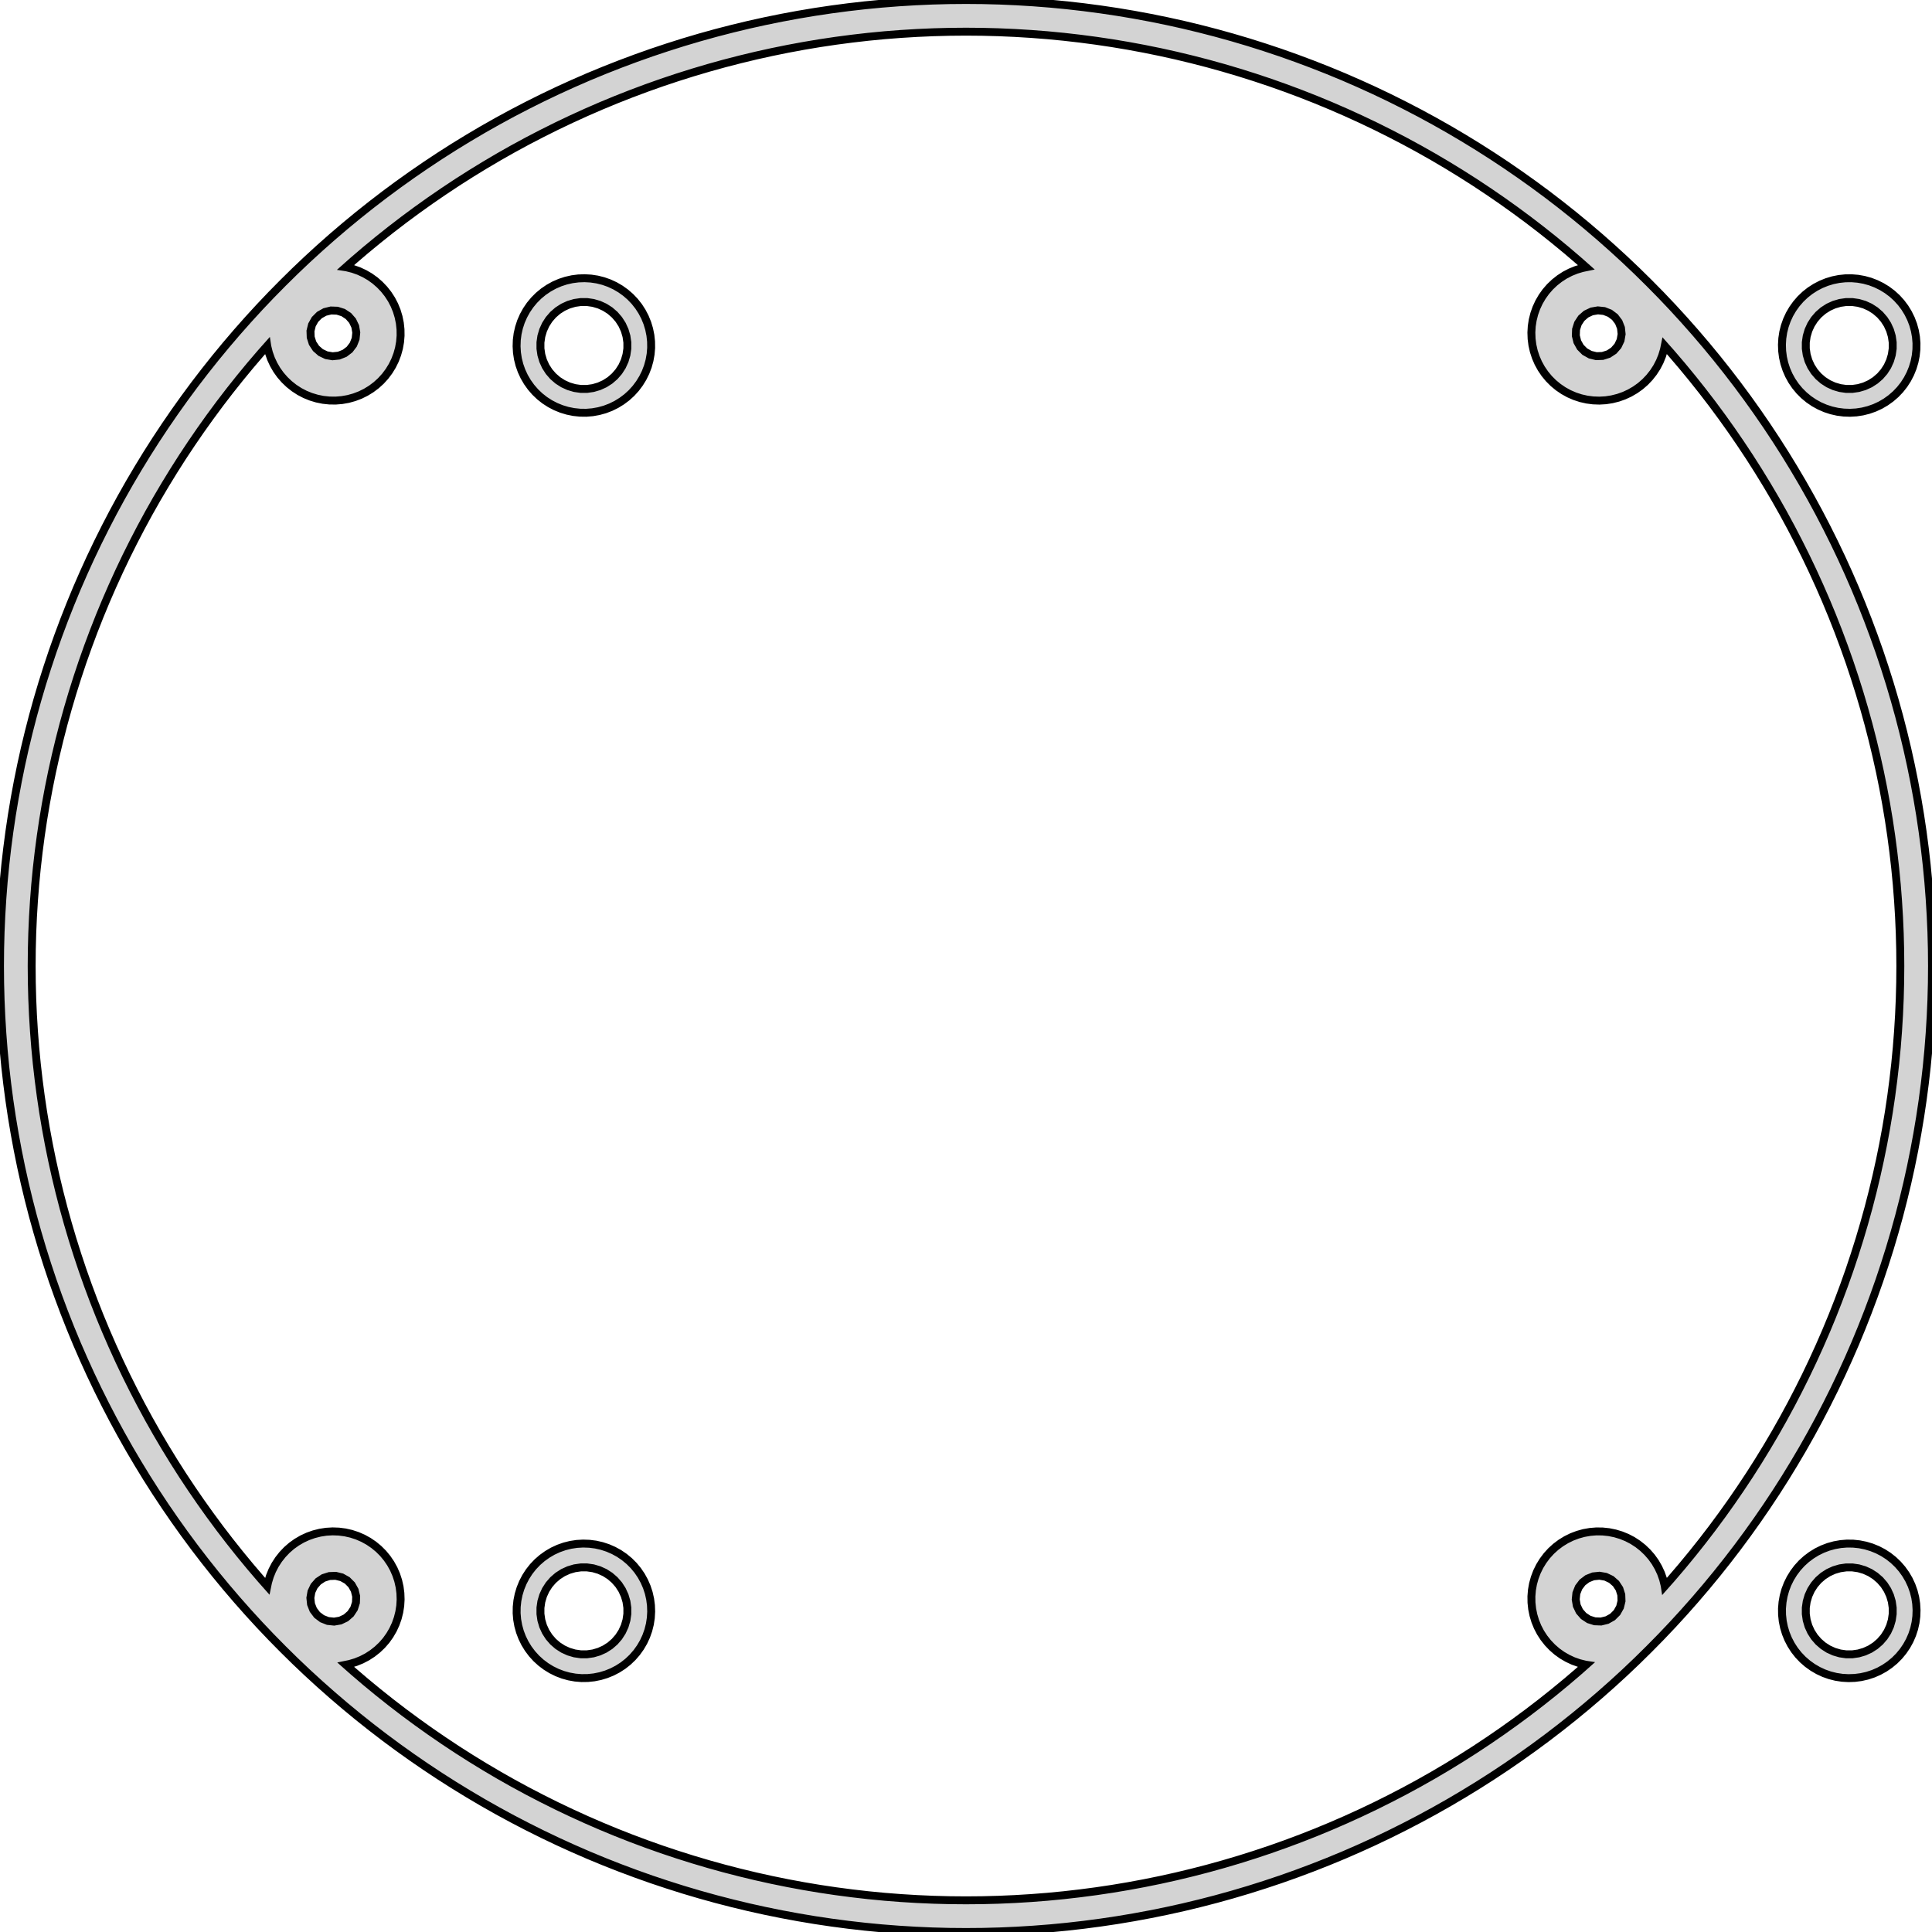
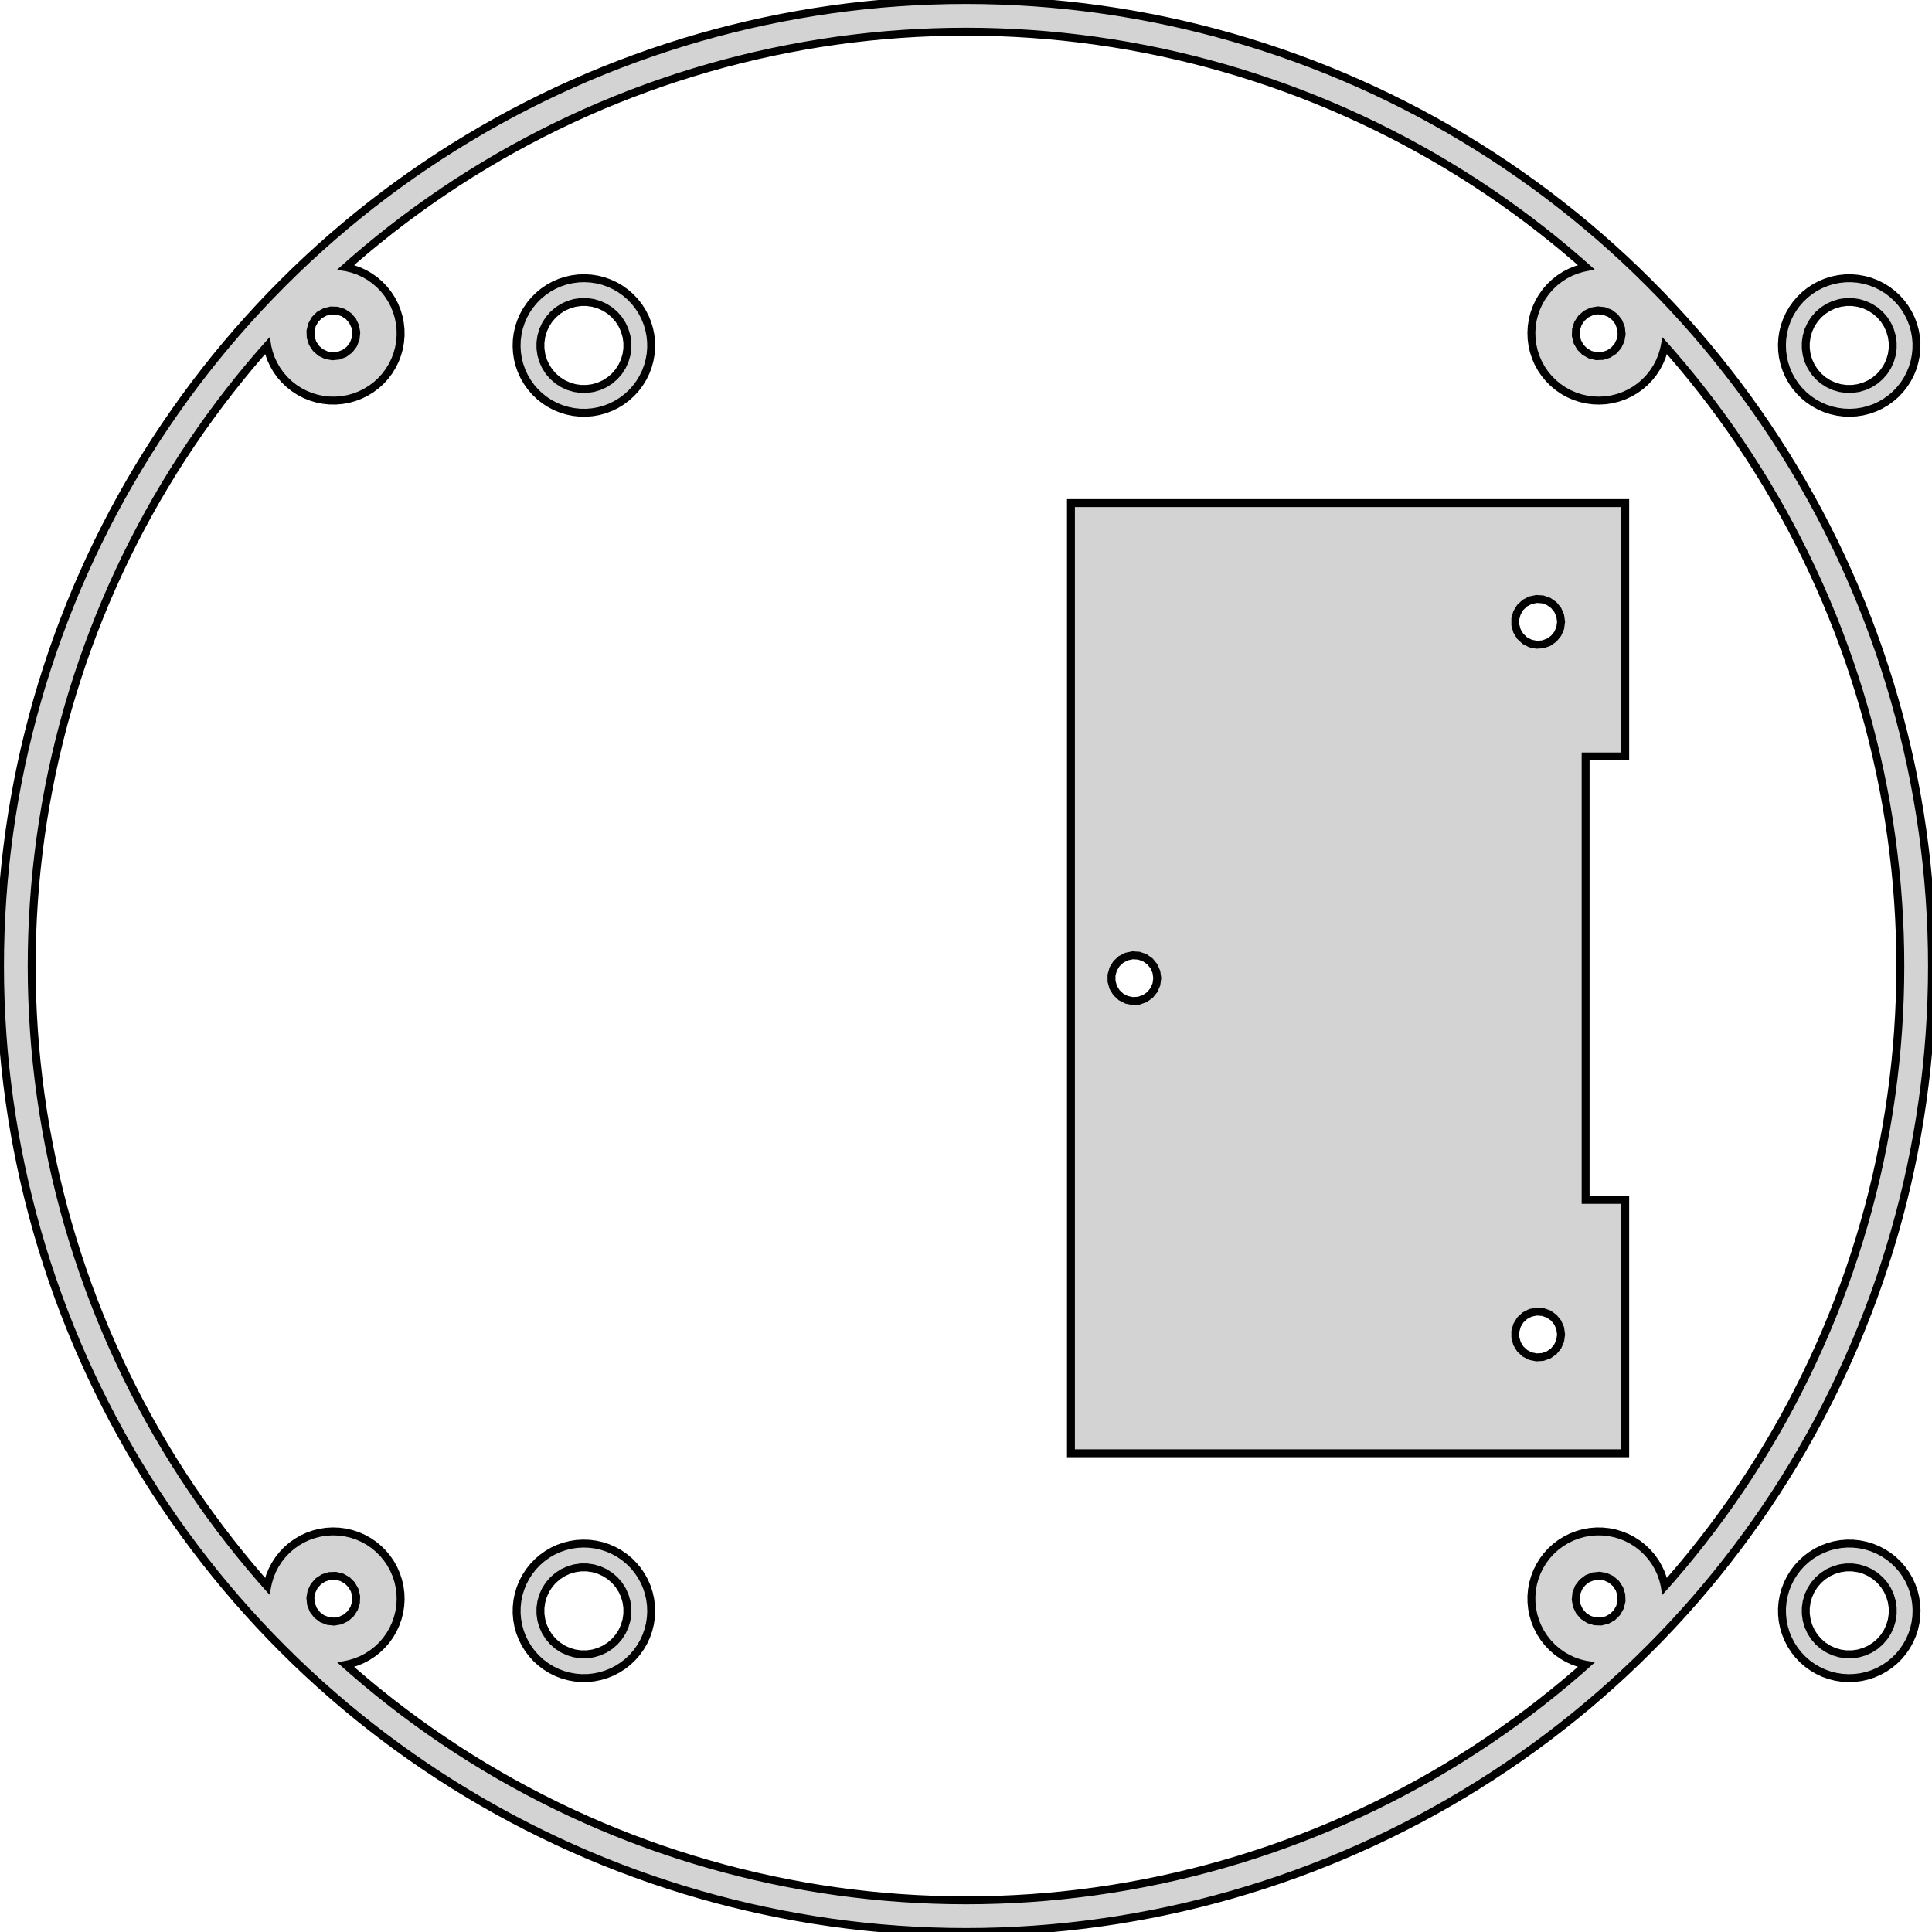
<svg xmlns="http://www.w3.org/2000/svg" width="122mm" height="122mm" viewBox="-61 -61 122 122" version="1.1" id="svg84">
  <defs id="defs88" />
  <path d=" M 1.065,60.991 L 2.129,60.963 L 3.192,60.916 L 4.255,60.851 L 5.316,60.768 L 6.376,60.666  L 7.434,60.545 L 8.49,60.406 L 9.543,60.249 L 10.592,60.073 L 11.639,59.879 L 12.683,59.667  L 13.722,59.437 L 14.757,59.188 L 15.788,58.922 L 16.814,58.637 L 17.835,58.335 L 18.85,58.014  L 19.86,57.677 L 20.863,57.321 L 21.86,56.948 L 22.851,56.558 L 23.835,56.151 L 24.811,55.726  L 25.78,55.285 L 26.741,54.826 L 27.693,54.351 L 28.638,53.86 L 29.573,53.352 L 30.5,52.828  L 31.417,52.287 L 32.325,51.731 L 33.223,51.159 L 34.111,50.571 L 34.988,49.968 L 35.855,49.35  L 36.711,48.717 L 37.555,48.069 L 38.389,47.406 L 39.21,46.729 L 40.02,46.037 L 40.817,45.332  L 41.602,44.613 L 42.374,43.88 L 43.133,43.133 L 43.88,42.374 L 44.613,41.602 L 45.332,40.817  L 46.037,40.02 L 46.729,39.21 L 47.406,38.389 L 48.069,37.555 L 48.717,36.711 L 49.35,35.855  L 49.968,34.988 L 50.571,34.111 L 51.159,33.223 L 51.731,32.325 L 52.287,31.417 L 52.828,30.5  L 53.352,29.573 L 53.86,28.638 L 54.351,27.693 L 54.826,26.741 L 55.285,25.78 L 55.726,24.811  L 56.151,23.835 L 56.558,22.851 L 56.948,21.86 L 57.321,20.863 L 57.677,19.86 L 58.014,18.85  L 58.335,17.835 L 58.637,16.814 L 58.922,15.788 L 59.188,14.757 L 59.437,13.722 L 59.667,12.683  L 59.879,11.639 L 60.073,10.592 L 60.249,9.543 L 60.406,8.49 L 60.545,7.434 L 60.666,6.376  L 60.768,5.316 L 60.851,4.255 L 60.916,3.192 L 60.963,2.129 L 60.991,1.065 L 61,-0  L 60.991,-1.065 L 60.963,-2.129 L 60.916,-3.192 L 60.851,-4.255 L 60.768,-5.316 L 60.666,-6.376  L 60.545,-7.434 L 60.406,-8.49 L 60.249,-9.543 L 60.073,-10.592 L 59.879,-11.639 L 59.667,-12.683  L 59.437,-13.722 L 59.188,-14.757 L 58.922,-15.788 L 58.637,-16.814 L 58.335,-17.835 L 58.014,-18.85  L 57.677,-19.86 L 57.321,-20.863 L 56.948,-21.86 L 56.558,-22.851 L 56.151,-23.835 L 55.726,-24.811  L 55.285,-25.78 L 54.826,-26.741 L 54.351,-27.693 L 53.86,-28.638 L 53.352,-29.573 L 52.828,-30.5  L 52.287,-31.417 L 51.731,-32.325 L 51.159,-33.223 L 50.571,-34.111 L 49.968,-34.988 L 49.35,-35.855  L 48.717,-36.711 L 48.069,-37.555 L 47.406,-38.389 L 46.729,-39.21 L 46.037,-40.02 L 45.332,-40.817  L 44.613,-41.602 L 43.88,-42.374 L 43.133,-43.133 L 42.374,-43.88 L 41.602,-44.613 L 40.817,-45.332  L 40.02,-46.037 L 39.21,-46.729 L 38.389,-47.406 L 37.555,-48.069 L 36.711,-48.717 L 35.855,-49.35  L 34.988,-49.968 L 34.111,-50.571 L 33.223,-51.159 L 32.325,-51.731 L 31.417,-52.287 L 30.5,-52.828  L 29.573,-53.352 L 28.638,-53.86 L 27.693,-54.351 L 26.741,-54.826 L 25.78,-55.285 L 24.811,-55.726  L 23.835,-56.151 L 22.851,-56.558 L 21.86,-56.948 L 20.863,-57.321 L 19.86,-57.677 L 18.85,-58.014  L 17.835,-58.335 L 16.814,-58.637 L 15.788,-58.922 L 14.757,-59.188 L 13.722,-59.437 L 12.683,-59.667  L 11.639,-59.879 L 10.592,-60.073 L 9.543,-60.249 L 8.49,-60.406 L 7.434,-60.545 L 6.376,-60.666  L 5.316,-60.768 L 4.255,-60.851 L 3.192,-60.916 L 2.129,-60.963 L 1.065,-60.991 L 0,-61  L -1.065,-60.991 L -2.129,-60.963 L -3.192,-60.916 L -4.255,-60.851 L -5.316,-60.768 L -6.376,-60.666  L -7.434,-60.545 L -8.49,-60.406 L -9.543,-60.249 L -10.592,-60.073 L -11.639,-59.879 L -12.683,-59.667  L -13.722,-59.437 L -14.757,-59.188 L -15.788,-58.922 L -16.814,-58.637 L -17.835,-58.335 L -18.85,-58.014  L -19.86,-57.677 L -20.863,-57.321 L -21.86,-56.948 L -22.851,-56.558 L -23.835,-56.151 L -24.811,-55.726  L -25.78,-55.285 L -26.741,-54.826 L -27.693,-54.351 L -28.638,-53.86 L -29.573,-53.352 L -30.5,-52.828  L -31.417,-52.287 L -32.325,-51.731 L -33.223,-51.159 L -34.111,-50.571 L -34.988,-49.968 L -35.855,-49.35  L -36.711,-48.717 L -37.555,-48.069 L -38.389,-47.406 L -39.21,-46.729 L -40.02,-46.037 L -40.817,-45.332  L -41.602,-44.613 L -42.374,-43.88 L -43.133,-43.133 L -43.88,-42.374 L -44.613,-41.602 L -45.332,-40.817  L -46.037,-40.02 L -46.729,-39.21 L -47.406,-38.389 L -48.069,-37.555 L -48.717,-36.711 L -49.35,-35.855  L -49.968,-34.988 L -50.571,-34.111 L -51.159,-33.223 L -51.731,-32.325 L -52.287,-31.417 L -52.828,-30.5  L -53.352,-29.573 L -53.86,-28.638 L -54.351,-27.693 L -54.826,-26.741 L -55.285,-25.78 L -55.726,-24.811  L -56.151,-23.835 L -56.558,-22.851 L -56.948,-21.86 L -57.321,-20.863 L -57.677,-19.86 L -58.014,-18.85  L -58.335,-17.835 L -58.637,-16.814 L -58.922,-15.788 L -59.188,-14.757 L -59.437,-13.722 L -59.667,-12.683  L -59.879,-11.639 L -60.073,-10.592 L -60.249,-9.543 L -60.406,-8.49 L -60.545,-7.434 L -60.666,-6.376  L -60.768,-5.316 L -60.851,-4.255 L -60.916,-3.192 L -60.963,-2.129 L -60.991,-1.065 L -61,-0  L -60.991,1.065 L -60.963,2.129 L -60.916,3.192 L -60.851,4.255 L -60.768,5.316 L -60.666,6.376  L -60.545,7.434 L -60.406,8.49 L -60.249,9.543 L -60.073,10.592 L -59.879,11.639 L -59.667,12.683  L -59.437,13.722 L -59.188,14.757 L -58.922,15.788 L -58.637,16.814 L -58.335,17.835 L -58.014,18.85  L -57.677,19.86 L -57.321,20.863 L -56.948,21.86 L -56.558,22.851 L -56.151,23.835 L -55.726,24.811  L -55.285,25.78 L -54.826,26.741 L -54.351,27.693 L -53.86,28.638 L -53.352,29.573 L -52.828,30.5  L -52.287,31.417 L -51.731,32.325 L -51.159,33.223 L -50.571,34.111 L -49.968,34.988 L -49.35,35.855  L -48.717,36.711 L -48.069,37.555 L -47.406,38.389 L -46.729,39.21 L -46.037,40.02 L -45.332,40.817  L -44.613,41.602 L -43.88,42.374 L -43.133,43.133 L -42.374,43.88 L -41.602,44.613 L -40.817,45.332  L -40.02,46.037 L -39.21,46.729 L -38.389,47.406 L -37.555,48.069 L -36.711,48.717 L -35.855,49.35  L -34.988,49.968 L -34.111,50.571 L -33.223,51.159 L -32.325,51.731 L -31.417,52.287 L -30.5,52.828  L -29.573,53.352 L -28.638,53.86 L -27.693,54.351 L -26.741,54.826 L -25.78,55.285 L -24.811,55.726  L -23.835,56.151 L -22.851,56.558 L -21.86,56.948 L -20.863,57.321 L -19.86,57.677 L -18.85,58.014  L -17.835,58.335 L -16.814,58.637 L -15.788,58.922 L -14.757,59.188 L -13.722,59.437 L -12.683,59.667  L -11.639,59.879 L -10.592,60.073 L -9.543,60.249 L -8.49,60.406 L -7.434,60.545 L -6.376,60.666  L -5.316,60.768 L -4.255,60.851 L -3.192,60.916 L -2.129,60.963 L -1.065,60.991 L 0,61  z M -1.03,58.991 L -2.059,58.964 L -3.088,58.919 L -4.116,58.856 L -5.142,58.776 L -6.167,58.677  L -7.19,58.56 L -8.211,58.426 L -9.23,58.274 L -10.245,58.104 L -11.258,57.916 L -12.267,57.711  L -13.272,57.488 L -14.273,57.247 L -15.27,56.99 L -16.263,56.714 L -17.25,56.422 L -18.232,56.112  L -19.209,55.786 L -20.179,55.442 L -21.144,55.081 L -22.102,54.704 L -23.053,54.31 L -23.997,53.899  L -24.934,53.472 L -25.864,53.029 L -26.785,52.569 L -27.699,52.094 L -28.604,51.603 L -29.5,51.096  L -30.387,50.573 L -31.265,50.035 L -32.134,49.482 L -32.992,48.913 L -33.841,48.33 L -34.679,47.732  L -35.507,47.12 L -36.324,46.493 L -37.13,45.852 L -37.925,45.197 L -38.708,44.528 L -39.164,44.124  L -38.916,44.073 L -38.534,43.958 L -38.165,43.808 L -37.812,43.624 L -37.478,43.407 L -37.165,43.16  L -36.877,42.886 L -36.615,42.585 L -36.384,42.261 L -36.183,41.916 L -36.016,41.555 L -35.883,41.179  L -35.786,40.793 L -35.725,40.399 L -35.702,40.001 L -35.716,39.603 L -35.767,39.208 L -35.855,38.819  L -35.979,38.441 L -36.138,38.075 L -36.33,37.727 L -36.555,37.397 L -36.809,37.09 L -37.09,36.809  L -37.397,36.555 L -37.727,36.33 L -38.075,36.138 L -38.441,35.979 L -38.819,35.855 L -39.208,35.767  L -39.603,35.716 L -40.001,35.702 L -40.399,35.725 L -40.793,35.786 L -41.179,35.883 L -41.555,36.016  L -41.916,36.183 L -42.261,36.384 L -42.585,36.615 L -42.886,36.877 L -43.16,37.165 L -43.407,37.478  L -43.624,37.812 L -43.808,38.165 L -43.958,38.534 L -44.073,38.916 L -44.124,39.164 L -44.528,38.708  L -45.197,37.925 L -45.852,37.13 L -46.493,36.324 L -47.12,35.507 L -47.732,34.679 L -48.33,33.841  L -48.913,32.992 L -49.482,32.134 L -50.035,31.265 L -50.573,30.387 L -51.096,29.5 L -51.603,28.604  L -52.094,27.699 L -52.569,26.785 L -53.029,25.864 L -53.472,24.934 L -53.899,23.997 L -54.31,23.053  L -54.704,22.102 L -55.081,21.144 L -55.442,20.179 L -55.786,19.209 L -56.112,18.232 L -56.422,17.25  L -56.714,16.263 L -56.99,15.27 L -57.247,14.273 L -57.488,13.272 L -57.711,12.267 L -57.916,11.258  L -58.104,10.245 L -58.274,9.23 L -58.426,8.211 L -58.56,7.19 L -58.677,6.167 L -58.776,5.142  L -58.856,4.116 L -58.919,3.088 L -58.964,2.059 L -58.991,1.03 L -59,-0 L -58.991,-1.03  L -58.964,-2.059 L -58.919,-3.088 L -58.856,-4.116 L -58.776,-5.142 L -58.677,-6.167 L -58.56,-7.19  L -58.426,-8.211 L -58.274,-9.23 L -58.104,-10.245 L -57.916,-11.258 L -57.711,-12.267 L -57.488,-13.272  L -57.247,-14.273 L -56.99,-15.27 L -56.714,-16.263 L -56.422,-17.25 L -56.112,-18.232 L -55.786,-19.209  L -55.442,-20.179 L -55.081,-21.144 L -54.704,-22.102 L -54.31,-23.053 L -53.899,-23.997 L -53.472,-24.934  L -53.029,-25.864 L -52.569,-26.785 L -52.094,-27.699 L -51.603,-28.604 L -51.096,-29.5 L -50.573,-30.387  L -50.035,-31.265 L -49.482,-32.134 L -48.913,-32.992 L -48.33,-33.841 L -47.732,-34.679 L -47.12,-35.507  L -46.493,-36.324 L -45.852,-37.13 L -45.197,-37.925 L -44.528,-38.708 L -44.125,-39.162 L -44.117,-39.11  L -44.02,-38.724 L -43.888,-38.348 L -43.72,-37.987 L -43.52,-37.642 L -43.288,-37.318 L -43.026,-37.018  L -42.738,-36.743 L -42.425,-36.496 L -42.091,-36.279 L -41.738,-36.095 L -41.369,-35.945 L -40.987,-35.83  L -40.597,-35.751 L -40.2,-35.709 L -39.802,-35.704 L -39.405,-35.737 L -39.013,-35.806 L -38.629,-35.913  L -38.256,-36.054 L -37.899,-36.23 L -37.559,-36.439 L -37.241,-36.678 L -36.946,-36.946 L -36.678,-37.241  L -36.439,-37.559 L -36.23,-37.899 L -36.054,-38.256 L -35.913,-38.629 L -35.806,-39.013 L -35.737,-39.405  L -35.704,-39.802 L -35.709,-40.2 L -35.751,-40.597 L -35.83,-40.987 L -35.945,-41.369 L -36.095,-41.738  L -36.279,-42.091 L -36.496,-42.425 L -36.743,-42.738 L -37.018,-43.026 L -37.318,-43.288 L -37.642,-43.52  L -37.987,-43.72 L -38.348,-43.888 L -38.724,-44.02 L -39.11,-44.117 L -39.162,-44.125 L -38.708,-44.528  L -37.925,-45.197 L -37.13,-45.852 L -36.324,-46.493 L -35.507,-47.12 L -34.679,-47.732 L -33.841,-48.33  L -32.992,-48.913 L -32.134,-49.482 L -31.265,-50.035 L -30.387,-50.573 L -29.5,-51.096 L -28.604,-51.603  L -27.699,-52.094 L -26.785,-52.569 L -25.864,-53.029 L -24.934,-53.472 L -23.997,-53.899 L -23.053,-54.31  L -22.102,-54.704 L -21.144,-55.081 L -20.179,-55.442 L -19.209,-55.786 L -18.232,-56.112 L -17.25,-56.422  L -16.263,-56.714 L -15.27,-56.99 L -14.273,-57.247 L -13.272,-57.488 L -12.267,-57.711 L -11.258,-57.916  L -10.245,-58.104 L -9.23,-58.274 L -8.211,-58.426 L -7.19,-58.56 L -6.167,-58.677 L -5.142,-58.776  L -4.116,-58.856 L -3.088,-58.919 L -2.059,-58.964 L -1.03,-58.991 L 0,-59 L 1.03,-58.991  L 2.059,-58.964 L 3.088,-58.919 L 4.116,-58.856 L 5.142,-58.776 L 6.167,-58.677 L 7.19,-58.56  L 8.211,-58.426 L 9.23,-58.274 L 10.245,-58.104 L 11.258,-57.916 L 12.267,-57.711 L 13.272,-57.488  L 14.273,-57.247 L 15.27,-56.99 L 16.263,-56.714 L 17.25,-56.422 L 18.232,-56.112 L 19.209,-55.786  L 20.179,-55.442 L 21.144,-55.081 L 22.102,-54.704 L 23.053,-54.31 L 23.997,-53.899 L 24.934,-53.472  L 25.864,-53.029 L 26.785,-52.569 L 27.699,-52.094 L 28.604,-51.603 L 29.5,-51.096 L 30.387,-50.573  L 31.265,-50.035 L 32.134,-49.482 L 32.992,-48.913 L 33.841,-48.33 L 34.679,-47.732 L 35.507,-47.12  L 36.324,-46.493 L 37.13,-45.852 L 37.925,-45.197 L 38.708,-44.528 L 39.164,-44.124 L 38.916,-44.073  L 38.534,-43.958 L 38.165,-43.808 L 37.812,-43.624 L 37.478,-43.407 L 37.165,-43.16 L 36.877,-42.886  L 36.615,-42.585 L 36.384,-42.261 L 36.183,-41.916 L 36.016,-41.555 L 35.883,-41.179 L 35.786,-40.793  L 35.725,-40.399 L 35.702,-40.001 L 35.716,-39.603 L 35.767,-39.208 L 35.855,-38.819 L 35.979,-38.441  L 36.138,-38.075 L 36.33,-37.727 L 36.555,-37.397 L 36.809,-37.09 L 37.09,-36.809 L 37.397,-36.555  L 37.727,-36.33 L 38.075,-36.138 L 38.441,-35.979 L 38.819,-35.855 L 39.208,-35.767 L 39.603,-35.716  L 40.001,-35.702 L 40.399,-35.725 L 40.793,-35.786 L 41.179,-35.883 L 41.555,-36.016 L 41.916,-36.183  L 42.261,-36.384 L 42.585,-36.615 L 42.886,-36.877 L 43.16,-37.165 L 43.407,-37.478 L 43.624,-37.812  L 43.808,-38.165 L 43.958,-38.534 L 44.073,-38.916 L 44.124,-39.164 L 44.528,-38.708 L 45.197,-37.925  L 45.852,-37.13 L 46.493,-36.324 L 47.12,-35.507 L 47.732,-34.679 L 48.33,-33.841 L 48.913,-32.992  L 49.482,-32.134 L 50.035,-31.265 L 50.573,-30.387 L 51.096,-29.5 L 51.603,-28.604 L 52.094,-27.699  L 52.569,-26.785 L 53.029,-25.864 L 53.472,-24.934 L 53.899,-23.997 L 54.31,-23.053 L 54.704,-22.102  L 55.081,-21.144 L 55.442,-20.179 L 55.786,-19.209 L 56.112,-18.232 L 56.422,-17.25 L 56.714,-16.263  L 56.99,-15.27 L 57.247,-14.273 L 57.488,-13.272 L 57.711,-12.267 L 57.916,-11.258 L 58.104,-10.245  L 58.274,-9.23 L 58.426,-8.211 L 58.56,-7.19 L 58.677,-6.167 L 58.776,-5.142 L 58.856,-4.116  L 58.919,-3.088 L 58.964,-2.059 L 58.991,-1.03 L 59,-0 L 58.991,1.03 L 58.964,2.059  L 58.919,3.088 L 58.856,4.116 L 58.776,5.142 L 58.677,6.167 L 58.56,7.19 L 58.426,8.211  L 58.274,9.23 L 58.104,10.245 L 57.916,11.258 L 57.711,12.267 L 57.488,13.272 L 57.247,14.273  L 56.99,15.27 L 56.714,16.263 L 56.422,17.25 L 56.112,18.232 L 55.786,19.209 L 55.442,20.179  L 55.081,21.144 L 54.704,22.102 L 54.31,23.053 L 53.899,23.997 L 53.472,24.934 L 53.029,25.864  L 52.569,26.785 L 52.094,27.699 L 51.603,28.604 L 51.096,29.5 L 50.573,30.387 L 50.035,31.265  L 49.482,32.134 L 48.913,32.992 L 48.33,33.841 L 47.732,34.679 L 47.12,35.507 L 46.493,36.324  L 45.852,37.13 L 45.197,37.925 L 44.528,38.708 L 44.125,39.162 L 44.117,39.11 L 44.02,38.724  L 43.888,38.348 L 43.72,37.987 L 43.52,37.642 L 43.288,37.318 L 43.026,37.018 L 42.738,36.743  L 42.425,36.496 L 42.091,36.279 L 41.738,36.095 L 41.369,35.945 L 40.987,35.83 L 40.597,35.751  L 40.2,35.709 L 39.802,35.704 L 39.405,35.737 L 39.013,35.806 L 38.629,35.913 L 38.256,36.054  L 37.899,36.23 L 37.559,36.439 L 37.241,36.678 L 36.946,36.946 L 36.678,37.241 L 36.439,37.559  L 36.23,37.899 L 36.054,38.256 L 35.913,38.629 L 35.806,39.013 L 35.737,39.405 L 35.704,39.802  L 35.709,40.2 L 35.751,40.597 L 35.83,40.987 L 35.945,41.369 L 36.095,41.738 L 36.279,42.091  L 36.496,42.425 L 36.743,42.738 L 37.018,43.026 L 37.318,43.288 L 37.642,43.52 L 37.987,43.72  L 38.348,43.888 L 38.724,44.02 L 39.11,44.117 L 39.162,44.125 L 38.708,44.528 L 37.925,45.197  L 37.13,45.852 L 36.324,46.493 L 35.507,47.12 L 34.679,47.732 L 33.841,48.33 L 32.992,48.913  L 32.134,49.482 L 31.265,50.035 L 30.387,50.573 L 29.5,51.096 L 28.604,51.603 L 27.699,52.094  L 26.785,52.569 L 25.864,53.029 L 24.934,53.472 L 23.997,53.899 L 23.053,54.31 L 22.102,54.704  L 21.144,55.081 L 20.179,55.442 L 19.209,55.786 L 18.232,56.112 L 17.25,56.422 L 16.263,56.714  L 15.27,56.99 L 14.273,57.247 L 13.272,57.488 L 12.267,57.711 L 11.258,57.916 L 10.245,58.104  L 9.23,58.274 L 8.211,58.426 L 7.19,58.56 L 6.167,58.677 L 5.142,58.776 L 4.116,58.856  L 3.088,58.919 L 2.059,58.964 L 1.03,58.991 L 0,59 z M 39.42,-38.603 L 39.075,-38.796 L 38.796,-39.075 L 38.603,-39.42 L 38.509,-39.803 L 38.523,-40.198  L 38.642,-40.574 L 38.859,-40.904 L 39.156,-41.164 L 39.513,-41.334 L 39.902,-41.401 L 40.295,-41.36  L 40.662,-41.215 L 40.977,-40.977 L 41.215,-40.662 L 41.36,-40.295 L 41.401,-39.902 L 41.334,-39.513  L 41.164,-39.156 L 40.904,-38.859 L 40.574,-38.642 L 40.198,-38.523 L 39.803,-38.509 z M -40.39,-38.569 L -40.747,-38.739 L -41.044,-38.999 L -41.261,-39.329 L -41.38,-39.705 L -41.394,-40.1  L -41.3,-40.483 L -41.107,-40.828 L -40.828,-41.107 L -40.483,-41.3 L -40.1,-41.394 L -39.705,-41.38  L -39.329,-41.261 L -38.999,-41.044 L -38.739,-40.747 L -38.569,-40.39 L -38.502,-40.001 L -38.543,-39.608  L -38.688,-39.241 L -38.926,-38.926 L -39.241,-38.688 L -39.608,-38.543 L -40.001,-38.502 z M 39.705,41.38 L 39.329,41.261 L 38.999,41.044 L 38.739,40.747 L 38.569,40.39 L 38.502,40.001  L 38.543,39.608 L 38.688,39.241 L 38.926,38.926 L 39.241,38.688 L 39.608,38.543 L 40.001,38.502  L 40.39,38.569 L 40.747,38.739 L 41.044,38.999 L 41.261,39.329 L 41.38,39.705 L 41.394,40.1  L 41.3,40.483 L 41.107,40.828 L 40.828,41.107 L 40.483,41.3 L 40.1,41.394 z M -40.295,41.36 L -40.662,41.215 L -40.977,40.977 L -41.215,40.662 L -41.36,40.295 L -41.401,39.902  L -41.334,39.513 L -41.164,39.156 L -40.904,38.859 L -40.574,38.642 L -40.198,38.523 L -39.803,38.509  L -39.42,38.603 L -39.075,38.796 L -38.796,39.075 L -38.603,39.42 L -38.509,39.803 L -38.523,40.198  L -38.642,40.574 L -38.859,40.904 L -39.156,41.164 L -39.513,41.334 L -39.902,41.401 z " stroke="black" fill="lightgray" stroke-width="0.5" id="path82" />
  <path d="m -28.379,-39.133 0.023,0.398 0.06,0.394 0.097,0.386 0.133,0.376 0.168,0.362 0.201,0.344 0.232,0.324 0.261,0.301 0.288,0.275 0.313,0.247 0.335,0.216 0.353,0.184 0.369,0.15 0.381,0.115 0.391,0.079 0.396,0.042 0.398,0.005 0.397,-0.033 0.392,-0.07 0.384,-0.106 0.372,-0.142 0.357,-0.176 0.339,-0.209 0.319,-0.239 0.295,-0.268 0.268,-0.295 0.239,-0.319 0.209,-0.339 0.176,-0.357 0.142,-0.372 0.106,-0.384 0.07,-0.392 0.033,-0.397 -0.005,-0.398 -0.042,-0.396 -0.079,-0.391 -0.115,-0.381 -0.15,-0.369 -0.184,-0.353 -0.216,-0.335 -0.247,-0.313 -0.275,-0.288 -0.301,-0.261 -0.324,-0.232 -0.344,-0.201 -0.362,-0.168 -0.376,-0.133 -0.386,-0.097 -0.394,-0.06 -0.398,-0.023 -0.398,0.014 -0.395,0.051 -0.389,0.088 -0.379,0.124 -0.365,0.159 -0.349,0.193 -0.329,0.224 -0.307,0.254 -0.282,0.282 -0.254,0.307 -0.224,0.329 -0.193,0.349 -0.159,0.365 -0.124,0.379 -0.088,0.389 -0.051,0.395 z m 1.507,0.146 v -0.392 l 0.056,-0.388 0.111,-0.377 0.163,-0.357 0.212,-0.33 0.257,-0.297 0.297,-0.257 0.33,-0.212 0.357,-0.163 0.377,-0.111 0.388,-0.056 h 0.392 l 0.388,0.056 0.377,0.111 0.357,0.163 0.33,0.212 0.296,0.257 0.257,0.297 0.212,0.33 0.163,0.357 0.111,0.377 0.056,0.388 v 0.392 l -0.056,0.388 -0.111,0.377 -0.163,0.357 -0.212,0.33 -0.257,0.296 -0.296,0.257 -0.33,0.212 -0.357,0.163 -0.377,0.111 -0.388,0.056 h -0.392 l -0.388,-0.056 -0.377,-0.111 -0.357,-0.163 -0.33,-0.212 -0.297,-0.257 -0.257,-0.296 -0.212,-0.33 -0.163,-0.357 -0.111,-0.377 z m -1.504,79.856 0.033,0.397 0.07,0.392 0.106,0.384 0.142,0.372 0.176,0.357 0.209,0.34 0.239,0.318 0.268,0.295 0.295,0.268 0.318,0.239 0.34,0.209 0.357,0.176 0.372,0.142 0.384,0.106 0.392,0.07 0.397,0.033 0.398,-0.005 0.396,-0.042 0.391,-0.079 0.381,-0.115 0.369,-0.15 0.353,-0.184 0.335,-0.216 0.313,-0.247 0.288,-0.275 0.261,-0.301 0.232,-0.324 0.201,-0.344 0.167,-0.361 0.133,-0.376 0.097,-0.386 0.06,-0.394 0.023,-0.398 -0.014,-0.398 -0.051,-0.395 -0.088,-0.389 -0.124,-0.379 -0.159,-0.365 -0.192,-0.349 -0.224,-0.329 -0.254,-0.307 -0.282,-0.282 -0.307,-0.254 -0.329,-0.224 -0.349,-0.192 -0.365,-0.159 -0.379,-0.124 -0.389,-0.088 -0.395,-0.051 -0.398,-0.014 -0.398,0.023 -0.394,0.06 -0.386,0.097 -0.376,0.133 -0.361,0.167 -0.344,0.201 -0.324,0.232 -0.301,0.261 -0.275,0.288 -0.247,0.313 -0.216,0.335 -0.184,0.353 -0.15,0.369 -0.115,0.381 -0.079,0.391 -0.042,0.396 z m 1.504,0.047 v -0.392 l 0.056,-0.388 0.111,-0.377 0.163,-0.357 0.212,-0.33 0.257,-0.296 0.297,-0.257 0.33,-0.212 0.357,-0.163 0.377,-0.111 0.388,-0.056 h 0.392 l 0.388,0.056 0.377,0.111 0.357,0.163 0.33,0.212 0.296,0.257 0.257,0.296 0.212,0.33 0.163,0.357 0.111,0.377 0.056,0.388 v 0.392 l -0.056,0.388 -0.111,0.377 -0.163,0.357 -0.212,0.33 -0.257,0.297 -0.296,0.257 -0.33,0.212 -0.357,0.163 -0.377,0.111 -0.388,0.056 h -0.392 l -0.388,-0.056 -0.377,-0.111 -0.357,-0.163 -0.33,-0.212 -0.297,-0.257 -0.257,-0.297 -0.212,-0.33 -0.163,-0.357 -0.111,-0.377 z m 78.396,-80.149 0.014,0.398 0.051,0.395 0.088,0.389 0.124,0.379 0.159,0.365 0.192,0.349 0.224,0.329 0.254,0.307 0.282,0.282 0.307,0.254 0.329,0.224 0.349,0.192 0.365,0.159 0.379,0.124 0.389,0.088 0.395,0.051 0.398,0.014 0.398,-0.023 0.394,-0.06 0.386,-0.097 0.376,-0.133 0.361,-0.167 0.344,-0.201 0.324,-0.232 0.301,-0.261 0.275,-0.288 0.247,-0.313 0.216,-0.335 0.184,-0.353 0.15,-0.369 0.115,-0.381 0.079,-0.391 0.042,-0.396 0.005,-0.398 -0.033,-0.397 -0.07,-0.392 -0.106,-0.384 -0.142,-0.372 -0.176,-0.357 -0.209,-0.34 -0.239,-0.318 -0.268,-0.295 -0.295,-0.268 -0.318,-0.239 -0.34,-0.209 -0.357,-0.176 -0.372,-0.142 -0.384,-0.106 -0.392,-0.07 -0.397,-0.033 -0.398,0.005 -0.396,0.042 -0.391,0.079 -0.381,0.115 -0.369,0.15 -0.353,0.184 -0.335,0.216 -0.313,0.247 -0.288,0.275 -0.261,0.301 -0.232,0.324 -0.201,0.344 -0.167,0.361 -0.133,0.376 -0.097,0.386 -0.06,0.394 z m 1.507,0.246 v -0.392 l 0.056,-0.388 0.111,-0.377 0.163,-0.357 0.212,-0.33 0.257,-0.297 0.296,-0.257 0.33,-0.212 0.357,-0.163 0.377,-0.111 0.388,-0.056 h 0.392 l 0.388,0.056 0.377,0.111 0.357,0.163 0.33,0.212 0.297,0.257 0.257,0.297 0.212,0.33 0.163,0.357 0.111,0.377 0.056,0.388 v 0.392 l -0.056,0.388 -0.111,0.377 -0.163,0.357 -0.212,0.33 -0.257,0.296 -0.297,0.257 -0.33,0.212 -0.357,0.163 -0.377,0.111 -0.388,0.056 h -0.392 l -0.388,-0.056 -0.377,-0.111 -0.357,-0.163 -0.33,-0.212 -0.296,-0.257 -0.257,-0.296 -0.212,-0.33 -0.163,-0.357 -0.111,-0.377 z m -1.504,79.558 0.005,0.398 0.042,0.396 0.079,0.391 0.115,0.381 0.15,0.369 0.184,0.353 0.216,0.335 0.247,0.313 0.275,0.288 0.301,0.261 0.324,0.232 0.344,0.201 0.362,0.168 0.376,0.133 0.386,0.097 0.394,0.06 0.398,0.023 0.398,-0.014 0.395,-0.051 0.389,-0.088 0.379,-0.124 0.365,-0.159 0.349,-0.193 0.329,-0.224 0.307,-0.254 0.282,-0.282 0.254,-0.307 0.224,-0.329 0.193,-0.349 0.159,-0.365 0.124,-0.379 0.088,-0.389 0.051,-0.395 0.014,-0.398 -0.023,-0.398 -0.06,-0.394 -0.097,-0.386 -0.133,-0.376 -0.168,-0.362 -0.201,-0.344 -0.232,-0.324 -0.261,-0.301 -0.288,-0.275 -0.313,-0.247 -0.335,-0.216 -0.353,-0.184 -0.369,-0.15 -0.381,-0.115 -0.391,-0.079 -0.396,-0.042 -0.398,-0.005 -0.397,0.033 -0.392,0.07 -0.384,0.106 -0.372,0.142 -0.357,0.176 -0.339,0.209 -0.319,0.239 -0.295,0.268 -0.268,0.295 -0.239,0.319 -0.209,0.339 -0.176,0.357 -0.142,0.372 -0.106,0.384 -0.07,0.392 z m 1.504,0.346 v -0.392 l 0.056,-0.388 0.111,-0.377 0.163,-0.357 0.212,-0.33 0.257,-0.296 0.296,-0.257 0.33,-0.212 0.357,-0.163 0.377,-0.111 0.388,-0.056 h 0.392 l 0.388,0.056 0.377,0.111 0.357,0.163 0.33,0.212 0.297,0.257 0.257,0.296 0.212,0.33 0.163,0.357 0.111,0.377 0.056,0.388 v 0.392 l -0.056,0.388 -0.111,0.377 -0.163,0.357 -0.212,0.33 -0.257,0.297 -0.297,0.257 -0.33,0.212 -0.357,0.163 -0.377,0.111 -0.388,0.056 h -0.392 l -0.388,-0.056 -0.377,-0.111 -0.357,-0.163 -0.33,-0.212 -0.296,-0.257 -0.257,-0.297 -0.212,-0.33 -0.163,-0.357 -0.111,-0.377 z" stroke="#000000" fill="#d3d3d3" stroke-width="0.5" id="path232" />
+   <path d="m 41.627,14.769 h -2.5 v -28 h 2.5 v -16 H 6.627 v 60 H 41.627 Z m -5.986,-35.134 -0.351,-0.182 -0.289,-0.27 -0.205,-0.337 -0.107,-0.38 v -0.395 l 0.107,-0.38 0.205,-0.337 0.289,-0.27 0.351,-0.182 0.387,-0.08 0.394,0.027 0.372,0.132 0.323,0.228 0.249,0.306 0.157,0.362 0.054,0.391 -0.054,0.391 -0.157,0.362 -0.249,0.306 -0.323,0.228 -0.372,0.132 -0.394,0.027 z m -25.5,22.5 -0.351,-0.182 -0.289,-0.27 -0.205,-0.337 -0.106,-0.38 V 0.572 l 0.106,-0.38 0.205,-0.337 0.289,-0.27 0.351,-0.182 0.387,-0.08 0.394,0.027 0.372,0.132 0.323,0.228 0.249,0.306 0.157,0.362 0.054,0.391 -0.054,0.391 -0.157,0.362 -0.249,0.306 -0.323,0.228 -0.372,0.132 -0.394,0.027 z m 25.5,22.5 -0.351,-0.182 -0.289,-0.27 -0.205,-0.337 -0.107,-0.38 v -0.395 l 0.107,-0.38 0.205,-0.337 0.289,-0.27 0.351,-0.182 0.387,-0.08 0.394,0.027 0.372,0.132 0.323,0.228 0.249,0.306 0.157,0.362 0.054,0.391 -0.054,0.391 -0.157,0.362 -0.249,0.306 -0.323,0.228 -0.372,0.132 -0.394,0.027 z" stroke="#000000" fill="#d3d3d3" stroke-width="0.5" id="path4278" />
</svg>
